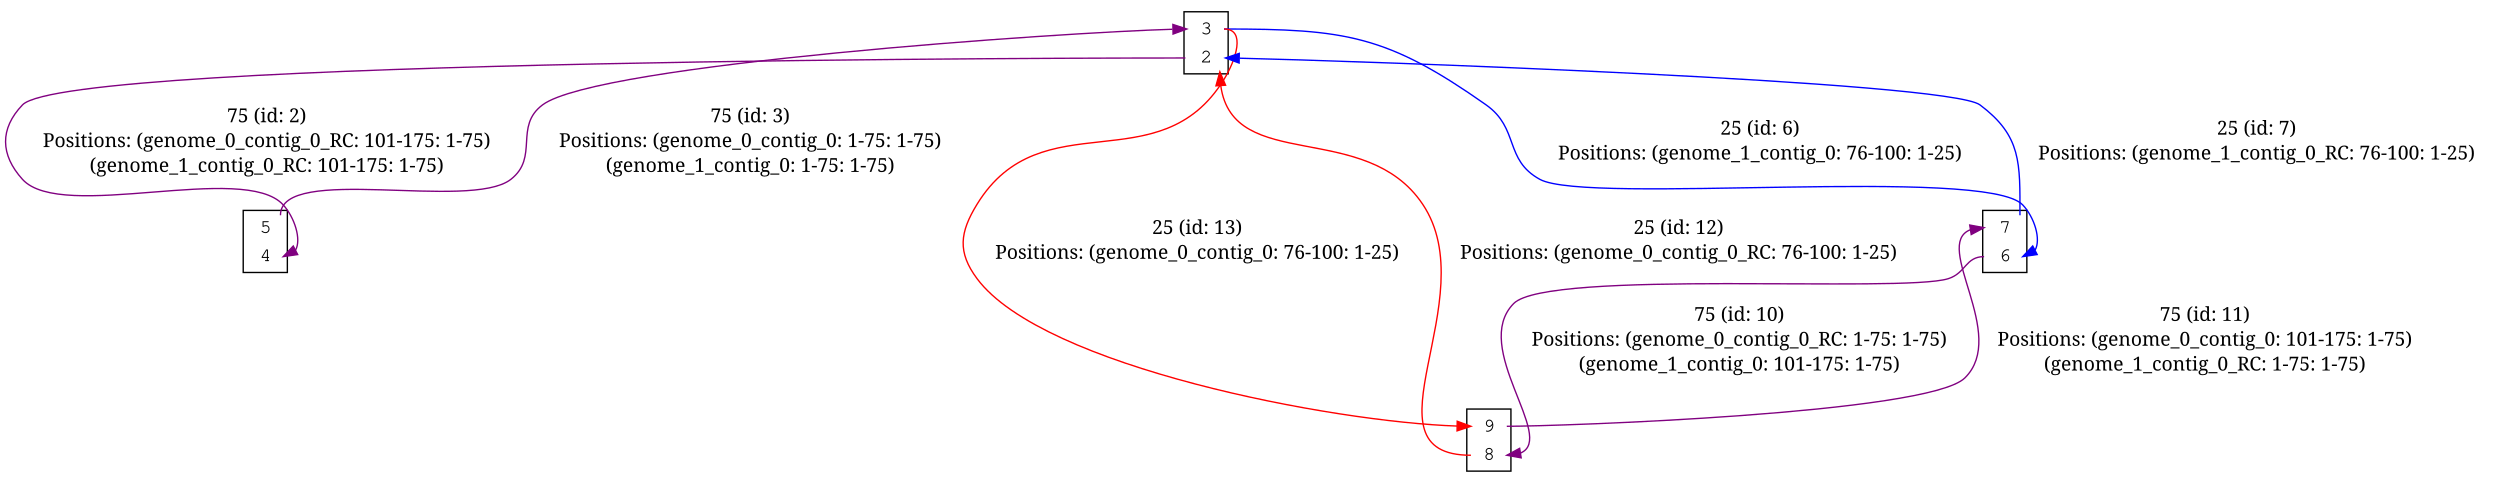
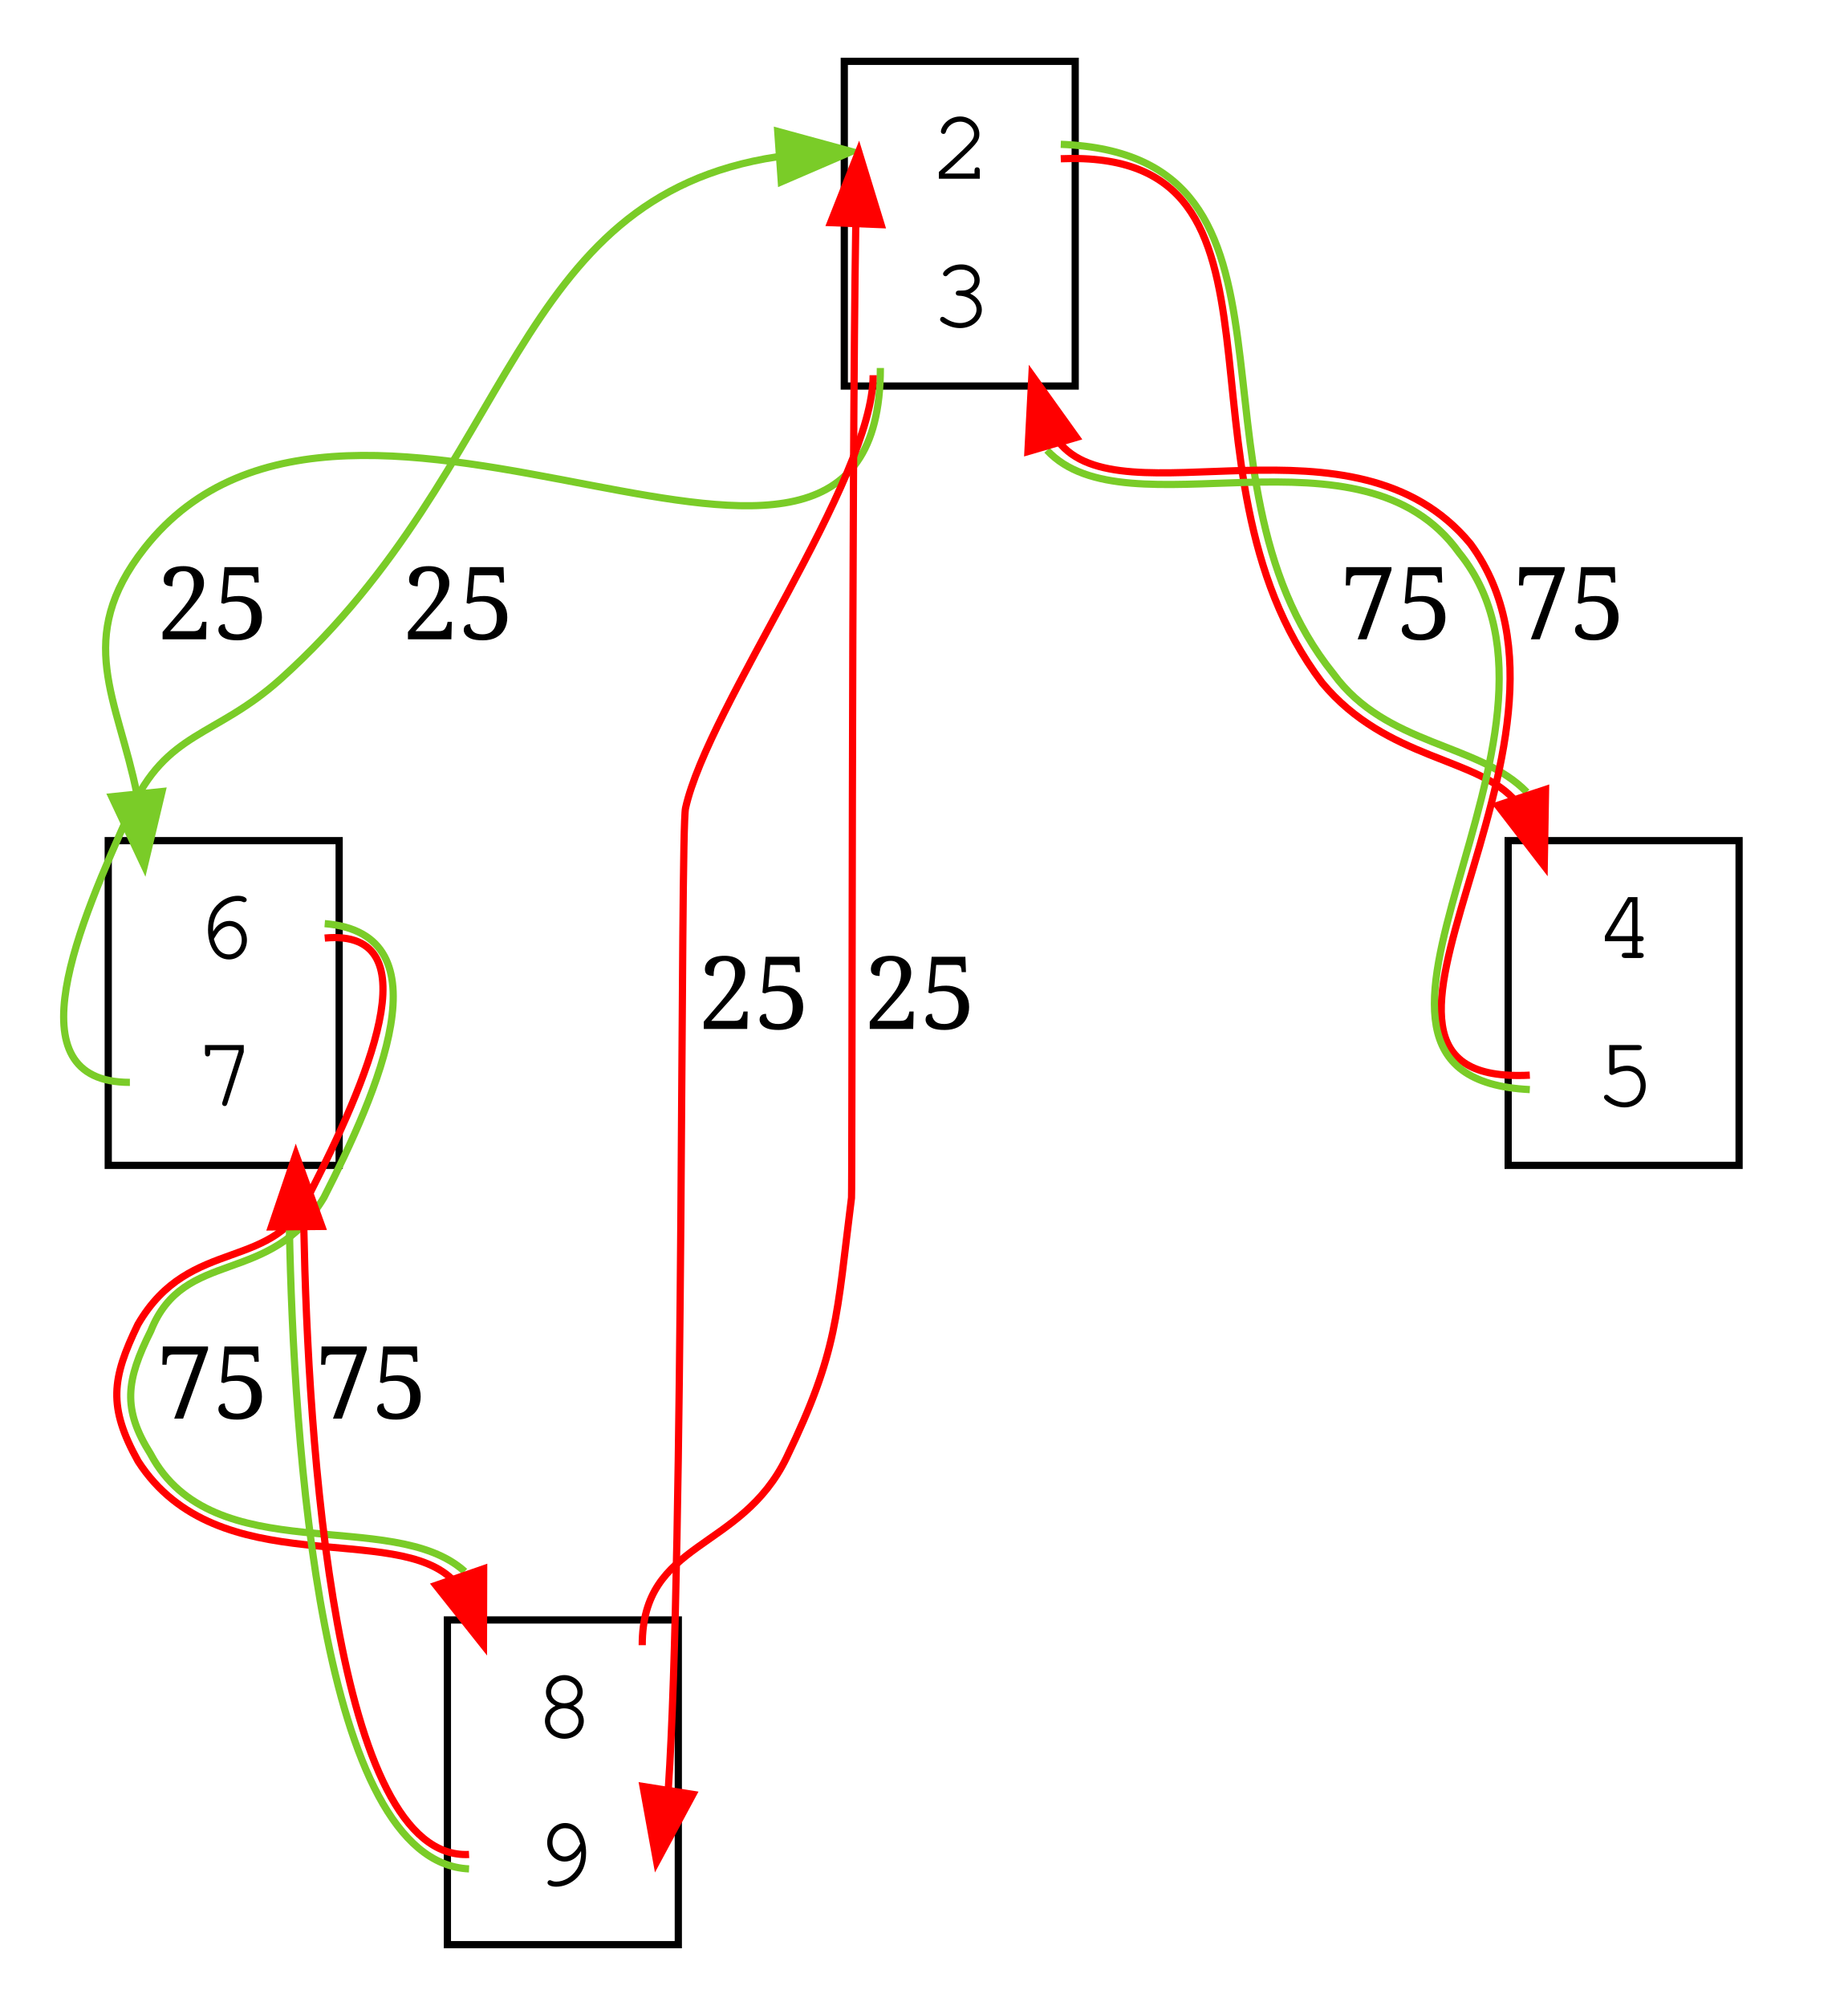
- <svg xmlns="http://www.w3.org/2000/svg" width="1812pt" height="350pt" viewBox="0.00 0.00 1812.31 350.00">
-   <g id="graph1" class="graph" transform="scale(1 1) rotate(0) translate(4 346)">
-     <polygon fill="white" stroke="white" points="-4,5 -4,-346 1809.31,-346 1809.31,5 -4,5" />
+ <svg xmlns="http://www.w3.org/2000/svg" width="256pt" height="278pt" viewBox="0.00 0.00 256.00 278.00">
+   <g id="graph1" class="graph" transform="scale(1 1) rotate(0) translate(4 274)">
+     <polygon fill="white" stroke="white" points="-4,5 -4,-274 253,-274 253,5 -4,5" />
    <g id="node1" class="node">
-       <polygon fill="white" stroke="white" points="897.312,-341.5 843.312,-341.5 843.312,-288.5 897.312,-288.5 897.312,-341.5" />
-       <polygon fill="white" stroke="white" points="854.312,-292.5 854.312,-337.5 886.312,-337.5 886.312,-292.5 854.312,-292.5" />
-       <polygon fill="none" stroke="black" points="854.312,-292.5 854.312,-337.5 886.312,-337.5 886.312,-292.5 854.312,-292.5" />
-       <text text-anchor="start" x="866.312" y="-321.233" font-family="Courier,monospace" font-size="14.00">3</text>
-       <text text-anchor="start" x="866.312" y="-300.733" font-family="Courier,monospace" font-size="14.00">2</text>
+       <polygon fill="white" stroke="white" points="156,-269.5 102,-269.5 102,-216.5 156,-216.5 156,-269.5" />
+       <polygon fill="white" stroke="white" points="113,-220.5 113,-265.5 145,-265.5 145,-220.5 113,-220.5" />
+       <polygon fill="none" stroke="black" points="113,-220.5 113,-265.5 145,-265.5 145,-220.5 113,-220.5" />
+       <text text-anchor="start" x="125" y="-249.233" font-family="Courier,monospace" font-size="14.00">2</text>
+       <text text-anchor="start" x="125" y="-228.733" font-family="Courier,monospace" font-size="14.00">3</text>
    </g>
    <g id="node2" class="node">
-       <polygon fill="white" stroke="white" points="215.312,-197.5 161.312,-197.5 161.312,-144.5 215.312,-144.5 215.312,-197.5" />
-       <polygon fill="white" stroke="white" points="172.312,-148.5 172.312,-193.5 204.312,-193.5 204.312,-148.5 172.312,-148.5" />
-       <polygon fill="none" stroke="black" points="172.312,-148.5 172.312,-193.5 204.312,-193.5 204.312,-148.5 172.312,-148.5" />
-       <text text-anchor="start" x="184.312" y="-177.233" font-family="Courier,monospace" font-size="14.00">5</text>
-       <text text-anchor="start" x="184.312" y="-156.733" font-family="Courier,monospace" font-size="14.00">4</text>
+       <polygon fill="white" stroke="white" points="248,-161.5 194,-161.5 194,-108.5 248,-108.5 248,-161.5" />
+       <polygon fill="white" stroke="white" points="205,-112.5 205,-157.5 237,-157.5 237,-112.5 205,-112.5" />
+       <polygon fill="none" stroke="black" points="205,-112.5 205,-157.5 237,-157.5 237,-112.5 205,-112.5" />
+       <text text-anchor="start" x="217" y="-141.233" font-family="Courier,monospace" font-size="14.00">4</text>
+       <text text-anchor="start" x="217" y="-120.733" font-family="Courier,monospace" font-size="14.00">5</text>
    </g>
    <g id="edge2" class="edge">
-       <path fill="none" stroke="purple" d="M855.312,-304C808.44,-304 44.78,-303.804 12.312,-270 -4.313,-252.691 -3.811,-233.778 12.312,-216 40.661,-184.74 172.962,-228.76 201.312,-197.5 209.534,-188.434 214.668,-172.459 210.215,-164.613" />
-       <polygon fill="purple" stroke="purple" points="211.801,-161.493 201.312,-160 208.581,-167.708 211.801,-161.493" />
-       <text text-anchor="middle" x="189.312" y="-257.4" font-family="Times Roman,serif" font-size="14.00">75 (id: 2)</text>
-       <text text-anchor="middle" x="189.312" y="-239.4" font-family="Times Roman,serif" font-size="14.00">Positions: (genome_0_contig_0_RC: 101-175: 1-75)</text>
-       <text text-anchor="middle" x="189.312" y="-221.4" font-family="Times Roman,serif" font-size="14.00">(genome_1_contig_0_RC: 101-175: 1-75)</text>
+       <path fill="none" stroke="#ff0000" d="M143,-252C178.476,-253.441 156.717,-209.111 179.212,-179.385 188.184,-168.571 200.987,-169.085 206.097,-162.881" />
+       <path fill="none" stroke="#7acc28" d="M143,-254C180.272,-252.559 158.513,-208.229 180.788,-180.615 188.104,-170.569 200.907,-171.084 207.582,-164.22" />
+       <polygon fill="#ff0000" stroke="#ff0000" points="210.181,-164.593 210,-154 203.535,-162.394 210.181,-164.593" />
+       <text text-anchor="middle" x="189.5" y="-185.4" font-family="Times Roman,serif" font-size="14.00">75</text>
    </g>
    <g id="node3" class="node">
-       <polygon fill="white" stroke="white" points="1476.31,-197.5 1422.31,-197.5 1422.31,-144.5 1476.31,-144.5 1476.31,-197.5" />
-       <polygon fill="white" stroke="white" points="1433.31,-148.5 1433.31,-193.5 1465.31,-193.5 1465.31,-148.5 1433.31,-148.5" />
-       <polygon fill="none" stroke="black" points="1433.31,-148.5 1433.31,-193.5 1465.31,-193.5 1465.31,-148.5 1433.31,-148.5" />
-       <text text-anchor="start" x="1445.31" y="-177.233" font-family="Courier,monospace" font-size="14.00">7</text>
-       <text text-anchor="start" x="1445.31" y="-156.733" font-family="Courier,monospace" font-size="14.00">6</text>
+       <polygon fill="white" stroke="white" points="54,-161.5 2.13163e-14,-161.5 0,-108.5 54,-108.5 54,-161.5" />
+       <polygon fill="white" stroke="white" points="11,-112.5 11,-157.5 43,-157.5 43,-112.5 11,-112.5" />
+       <polygon fill="none" stroke="black" points="11,-112.5 11,-157.5 43,-157.5 43,-112.5 11,-112.5" />
+       <text text-anchor="start" x="23" y="-141.233" font-family="Courier,monospace" font-size="14.00">6</text>
+       <text text-anchor="start" x="23" y="-120.733" font-family="Courier,monospace" font-size="14.00">7</text>
    </g>
    <g id="edge6" class="edge">
-       <path fill="none" stroke="blue" d="M883.312,-325C971.223,-325 1001.43,-320.616 1073.31,-270 1097.52,-252.955 1086.32,-230.169 1112.31,-216 1146.51,-197.362 1435.51,-225.754 1462.31,-197.5 1470.74,-188.62 1475.78,-172.558 1471.26,-164.652" />
-       <polygon fill="blue" stroke="blue" points="1472.8,-161.509 1462.31,-160 1469.57,-167.719 1472.8,-161.509" />
-       <text text-anchor="middle" x="1271.81" y="-248.4" font-family="Times Roman,serif" font-size="14.00">25 (id: 6)</text>
-       <text text-anchor="middle" x="1271.81" y="-230.4" font-family="Times Roman,serif" font-size="14.00">Positions: (genome_1_contig_0: 76-100: 1-25)</text>
+       <path fill="none" stroke="#7acc28" d="M118,-223C118,-176.325 44.809,-234.723 16,-198 6.193,-185.499 12.322,-177.175 14.966,-164.004" />
+       <polygon fill="#7acc28" stroke="#7acc28" points="18.453,-164.307 16,-154 11.49,-163.587 18.453,-164.307" />
+       <text text-anchor="middle" x="25.5" y="-185.4" font-family="Times Roman,serif" font-size="14.00">25</text>
    </g>
    <g id="node4" class="node">
-       <polygon fill="white" stroke="white" points="1102.31,-53.5 1048.31,-53.5 1048.31,-0.5 1102.31,-0.5 1102.31,-53.5" />
-       <polygon fill="white" stroke="white" points="1059.31,-4.5 1059.31,-49.5 1091.31,-49.5 1091.31,-4.5 1059.31,-4.5" />
-       <polygon fill="none" stroke="black" points="1059.31,-4.5 1059.31,-49.5 1091.31,-49.5 1091.31,-4.5 1059.31,-4.5" />
-       <text text-anchor="start" x="1071.31" y="-33.233" font-family="Courier,monospace" font-size="14.00">9</text>
-       <text text-anchor="start" x="1071.31" y="-12.733" font-family="Courier,monospace" font-size="14.00">8</text>
+       <polygon fill="white" stroke="white" points="101,-53.5 47,-53.5 47,-0.5 101,-0.5 101,-53.5" />
+       <polygon fill="white" stroke="white" points="58,-4.5 58,-49.5 90,-49.5 90,-4.5 58,-4.5" />
+       <polygon fill="none" stroke="black" points="58,-4.5 58,-49.5 90,-49.5 90,-4.5 58,-4.5" />
+       <text text-anchor="start" x="70" y="-33.233" font-family="Courier,monospace" font-size="14.00">8</text>
+       <text text-anchor="start" x="70" y="-12.733" font-family="Courier,monospace" font-size="14.00">9</text>
    </g>
    <g id="edge16" class="edge">
-       <path fill="none" stroke="red" d="M883.312,-325C899.534,-325 891.81,-302.318 883.312,-288.5 836.614,-212.564 751.009,-273.936 704.312,-198 691.74,-177.556 689.976,-163.248 704.312,-144 752.022,-79.945 962.367,-40.116 1052.22,-37.175" />
-       <polygon fill="red" stroke="red" points="1052.37,-40.673 1062.31,-37 1052.25,-33.674 1052.37,-40.673" />
-       <text text-anchor="middle" x="863.812" y="-176.4" font-family="Times Roman,serif" font-size="14.00">25 (id: 13)</text>
-       <text text-anchor="middle" x="863.812" y="-158.4" font-family="Times Roman,serif" font-size="14.00">Positions: (genome_0_contig_0: 76-100: 1-25)</text>
+       <path fill="none" stroke="#ff0000" d="M117,-222C117,-207.469 94.145,-176.187 91,-162 90.266,-158.689 90.799,-58.89 88.624,-26.233" />
+       <polygon fill="#ff0000" stroke="#ff0000" points="92.024,-25.328 87,-16 85.111,-26.425 92.024,-25.328" />
+       <text text-anchor="middle" x="100.5" y="-131.4" font-family="Times Roman,serif" font-size="14.00">25</text>
    </g>
    <g id="edge4" class="edge">
-       <path fill="none" stroke="purple" d="M199.312,-190C199.312,-227.558 336.671,-192.934 366.312,-216 386.899,-232.021 368.43,-254.365 389.312,-270 429.011,-299.724 767.043,-322.575 845.957,-324.819" />
-       <polygon fill="purple" stroke="purple" points="846.252,-328.324 856.312,-325 846.375,-321.326 846.252,-328.324" />
-       <text text-anchor="middle" x="539.812" y="-257.4" font-family="Times Roman,serif" font-size="14.00">75 (id: 3)</text>
-       <text text-anchor="middle" x="539.812" y="-239.4" font-family="Times Roman,serif" font-size="14.00">Positions: (genome_0_contig_0: 1-75: 1-75)</text>
-       <text text-anchor="middle" x="539.812" y="-221.4" font-family="Times Roman,serif" font-size="14.00">(genome_1_contig_0: 1-75: 1-75)</text>
+       <path fill="none" stroke="#ff0000" d="M208,-125C175.602,-123.32 219.932,-171.058 199.793,-198.61 183.772,-218.1 151.215,-201.533 142.618,-212.893" />
+       <path fill="none" stroke="#7acc28" d="M208,-123C174.136,-124.68 218.467,-172.419 198.207,-197.39 184.679,-216.317 152.122,-199.751 141.091,-211.602" />
+       <polygon fill="#ff0000" stroke="#ff0000" points="138.45,-211.419 139,-222 145.168,-213.386 138.45,-211.419" />
+       <text text-anchor="middle" x="213.5" y="-185.4" font-family="Times Roman,serif" font-size="14.00">75</text>
    </g>
    <g id="edge8" class="edge">
-       <path fill="none" stroke="blue" d="M1460.31,-190C1460.31,-227.82 1461.59,-247.337 1431.31,-270 1408.41,-287.141 972.644,-302.083 894.714,-303.83" />
-       <polygon fill="blue" stroke="blue" points="894.253,-300.337 884.312,-304 894.368,-307.336 894.253,-300.337" />
-       <text text-anchor="middle" x="1631.81" y="-248.4" font-family="Times Roman,serif" font-size="14.00">25 (id: 7)</text>
-       <text text-anchor="middle" x="1631.81" y="-230.4" font-family="Times Roman,serif" font-size="14.00">Positions: (genome_1_contig_0_RC: 76-100: 1-25)</text>
+       <path fill="none" stroke="#7acc28" d="M14,-124C-2.667,-124 7.139,-146.311 14,-161.5 19.121,-172.836 25.765,-171.668 35,-180 67.721,-209.523 66.623,-246.652 103.706,-252.274" />
+       <polygon fill="#7acc28" stroke="#7acc28" points="103.778,-255.787 114,-253 104.271,-248.805 103.778,-255.787" />
+       <text text-anchor="middle" x="59.5" y="-185.4" font-family="Times Roman,serif" font-size="14.00">25</text>
    </g>
    <g id="edge10" class="edge">
-       <path fill="none" stroke="purple" d="M1434.31,-160C1420.74,-160 1421.26,-148.066 1408.31,-144 1374.87,-133.494 1117.96,-150.933 1093.31,-126 1061.87,-94.185 1124.62,-28.626 1098.26,-17.593" />
-       <polygon fill="purple" stroke="purple" points="1098.74,-14.125 1088.31,-16 1097.63,-21.037 1098.74,-14.125" />
-       <text text-anchor="middle" x="1256.81" y="-113.4" font-family="Times Roman,serif" font-size="14.00">75 (id: 10)</text>
-       <text text-anchor="middle" x="1256.81" y="-95.4" font-family="Times Roman,serif" font-size="14.00">Positions: (genome_0_contig_0_RC: 1-75: 1-75)</text>
-       <text text-anchor="middle" x="1256.81" y="-77.4" font-family="Times Roman,serif" font-size="14.00">(genome_1_contig_0: 101-175: 1-75)</text>
+       <path fill="none" stroke="#ff0000" d="M41,-144C56.316,-145.409 46.448,-123.372 39.109,-108.954 34.315,-97.403 22.367,-102.991 15.103,-90.441 11.479,-82.956 10.946,-79.026 15.139,-71.492 26.193,-54.352 51.063,-63.39 59.001,-54.789" />
+       <path fill="none" stroke="#7acc28" d="M41,-146C58.141,-144.591 48.273,-122.554 40.891,-108.046 33.468,-95.591 21.52,-101.18 16.897,-89.559 13.46,-82.687 12.928,-78.757 16.861,-72.508 25.51,-56.232 50.38,-65.27 60.403,-56.215" />
+       <polygon fill="#ff0000" stroke="#ff0000" points="63.027,-56.595 63,-46 56.414,-54.299 63.027,-56.595" />
+       <text text-anchor="middle" x="25.5" y="-77.4" font-family="Times Roman,serif" font-size="14.00">75</text>
    </g>
    <g id="edge14" class="edge">
-       <path fill="none" stroke="red" d="M1062.31,-16C979.941,-16 1073.22,-129.606 1027.31,-198 985.863,-259.753 889.884,-220.113 880.977,-283.825" />
-       <polygon fill="red" stroke="red" points="877.472,-283.793 880.312,-294 884.457,-284.25 877.472,-283.793" />
-       <text text-anchor="middle" x="1212.81" y="-176.4" font-family="Times Roman,serif" font-size="14.00">25 (id: 12)</text>
-       <text text-anchor="middle" x="1212.81" y="-158.4" font-family="Times Roman,serif" font-size="14.00">Positions: (genome_0_contig_0_RC: 76-100: 1-25)</text>
+       <path fill="none" stroke="#ff0000" d="M85,-46C85,-60.579 98.654,-58.875 105,-72 112.179,-86.848 111.928,-91.638 114,-108 114.106,-108.835 114.03,-209.599 114.59,-242.639" />
+       <polygon fill="#ff0000" stroke="#ff0000" points="111.107,-243.146 115,-253 118.102,-242.869 111.107,-243.146" />
+       <text text-anchor="middle" x="123.5" y="-131.4" font-family="Times Roman,serif" font-size="14.00">25</text>
    </g>
    <g id="edge12" class="edge">
-       <path fill="none" stroke="purple" d="M1088.31,-37C1125.41,-37 1393.79,-46.071 1420.31,-72 1452.24,-103.208 1396.69,-168.435 1424.21,-179.415" />
-       <polygon fill="purple" stroke="purple" points="1423.89,-182.908 1434.31,-181 1424.98,-175.993 1423.89,-182.908" />
-       <text text-anchor="middle" x="1594.31" y="-113.4" font-family="Times Roman,serif" font-size="14.00">75 (id: 11)</text>
-       <text text-anchor="middle" x="1594.31" y="-95.4" font-family="Times Roman,serif" font-size="14.00">Positions: (genome_0_contig_0: 101-175: 1-75)</text>
-       <text text-anchor="middle" x="1594.31" y="-77.4" font-family="Times Roman,serif" font-size="14.00">(genome_1_contig_0_RC: 1-75: 1-75)</text>
+       <path fill="none" stroke="#ff0000" d="M61,-17C42.292,-16.062 38.686,-74.444 38.103,-103.765" />
+       <path fill="none" stroke="#7acc28" d="M61,-15C40.296,-15.938 36.69,-74.321 36.104,-103.725" />
+       <polygon fill="#ff0000" stroke="#ff0000" points="33.601,-103.965 37,-114 40.601,-104.036 33.601,-103.965" />
+       <text text-anchor="middle" x="47.5" y="-77.4" font-family="Times Roman,serif" font-size="14.00">75</text>
    </g>
  </g>
</svg>
